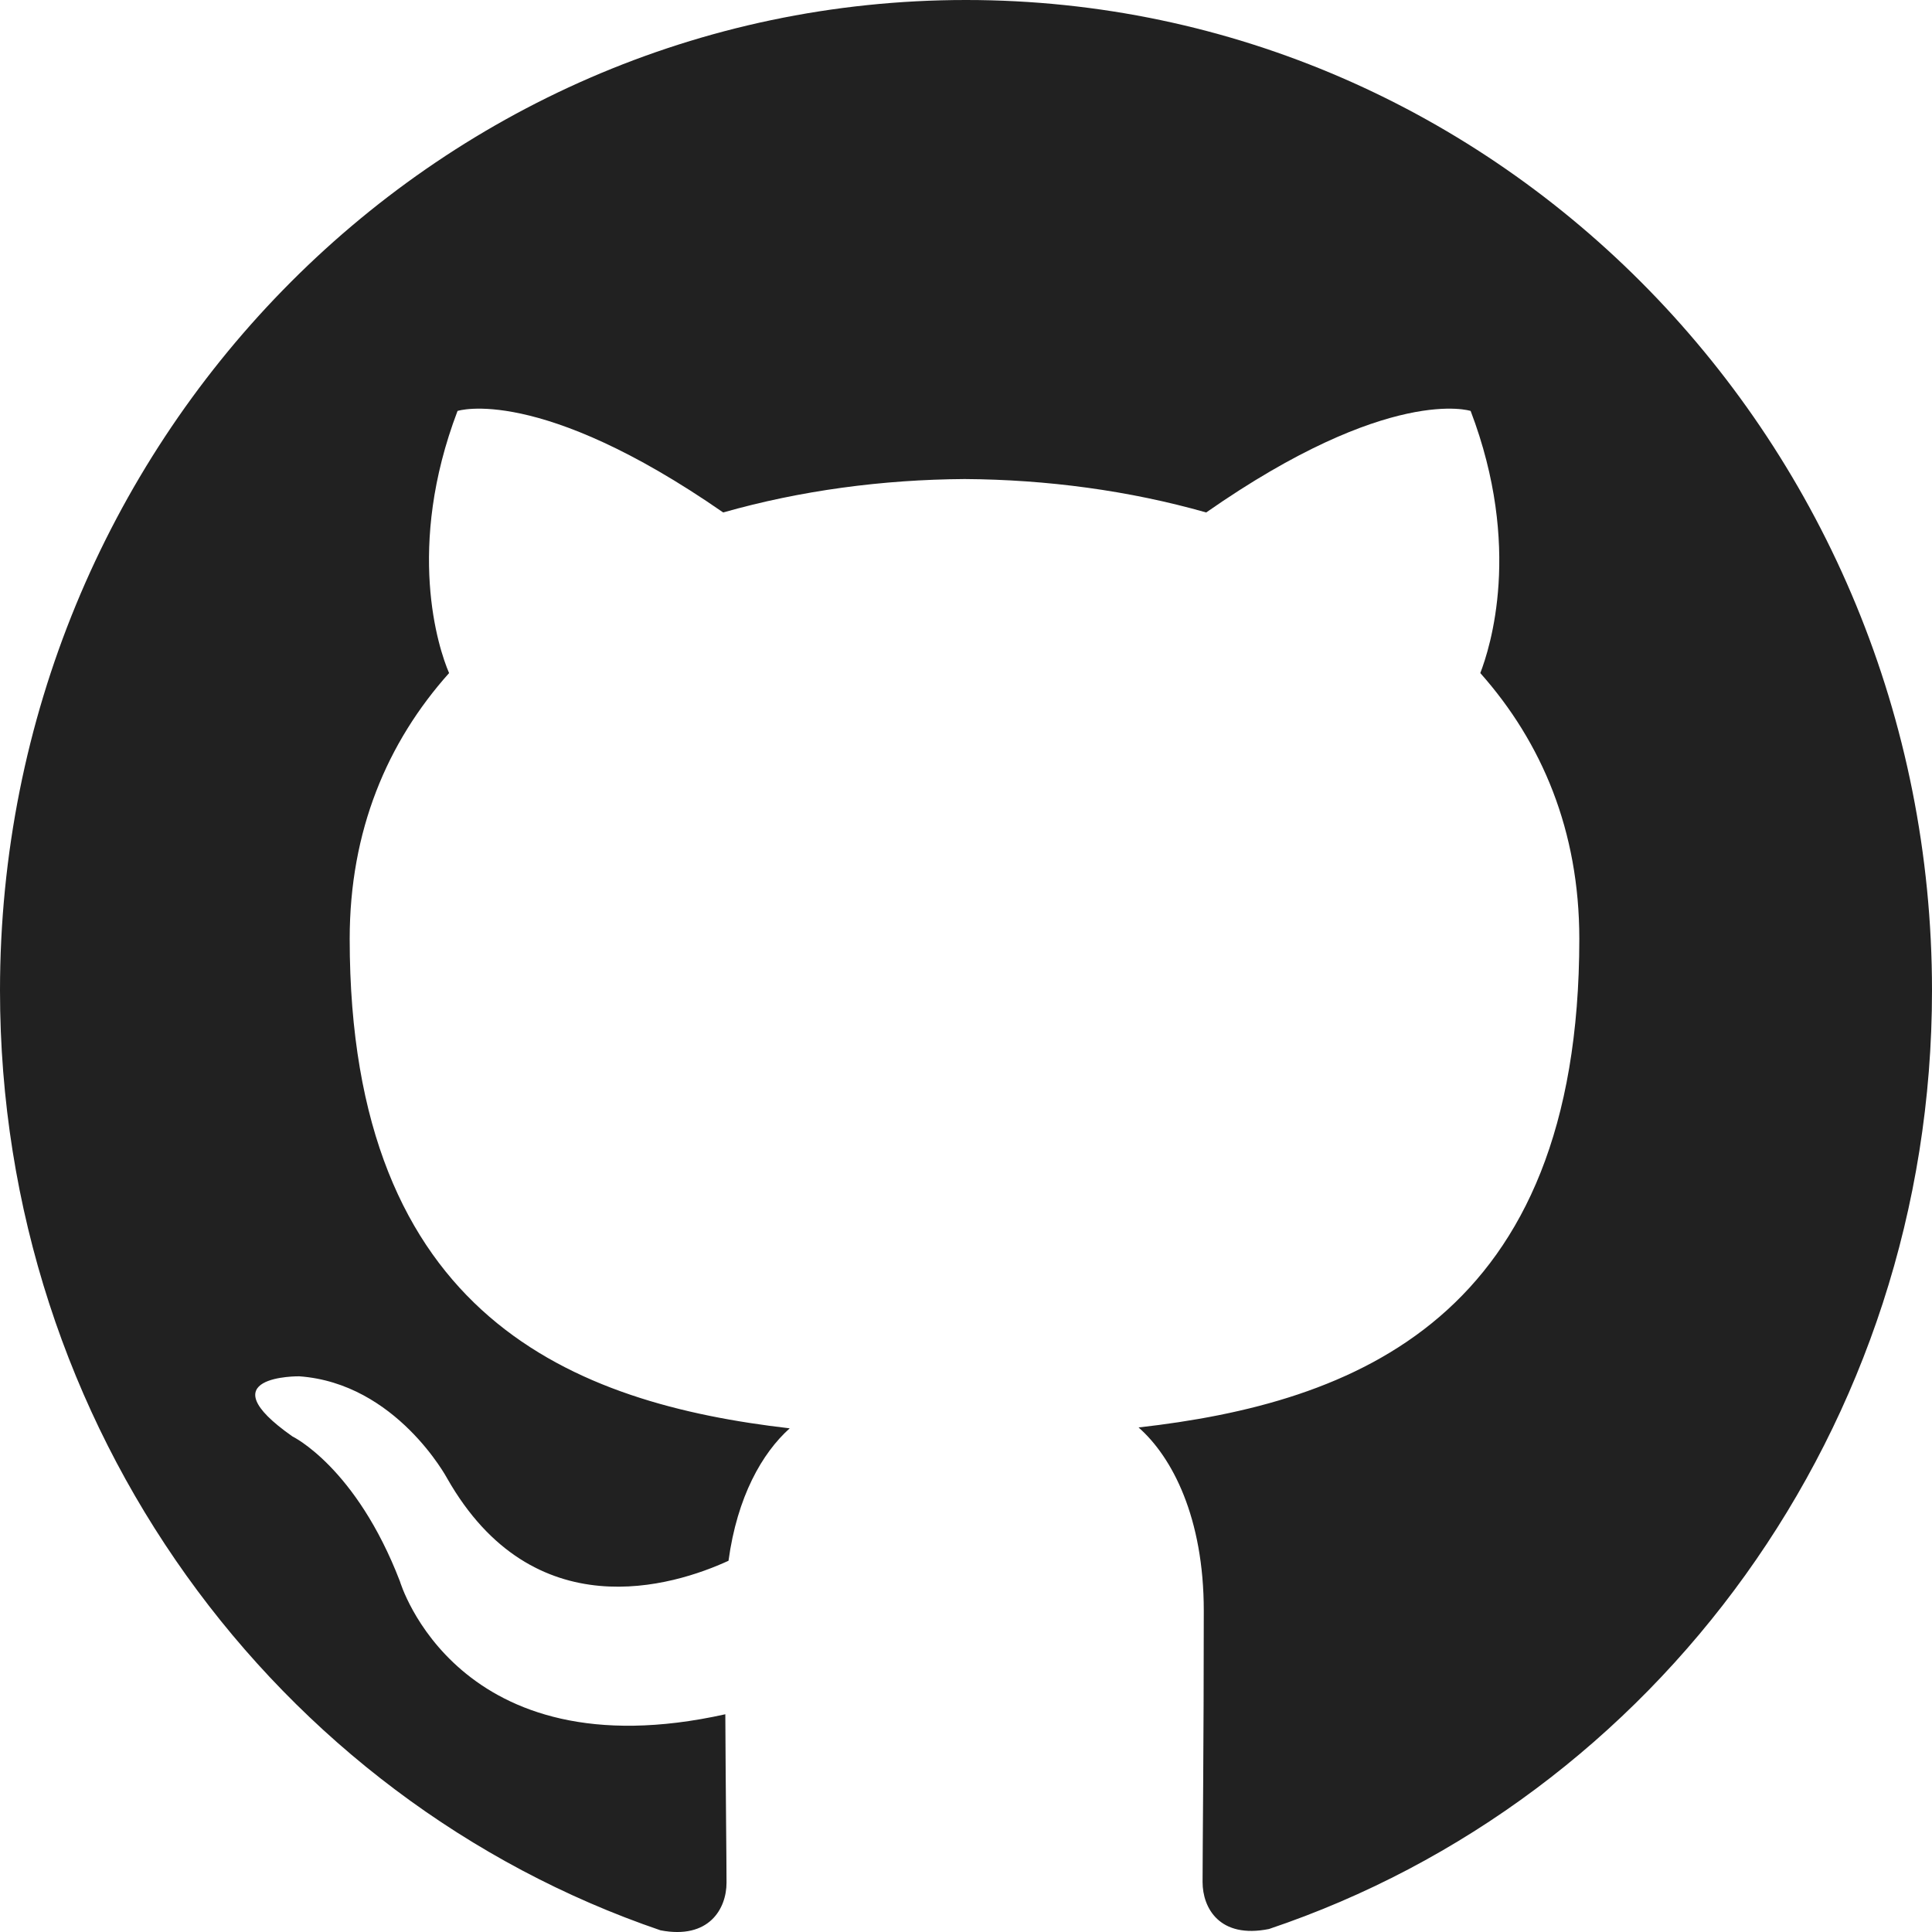
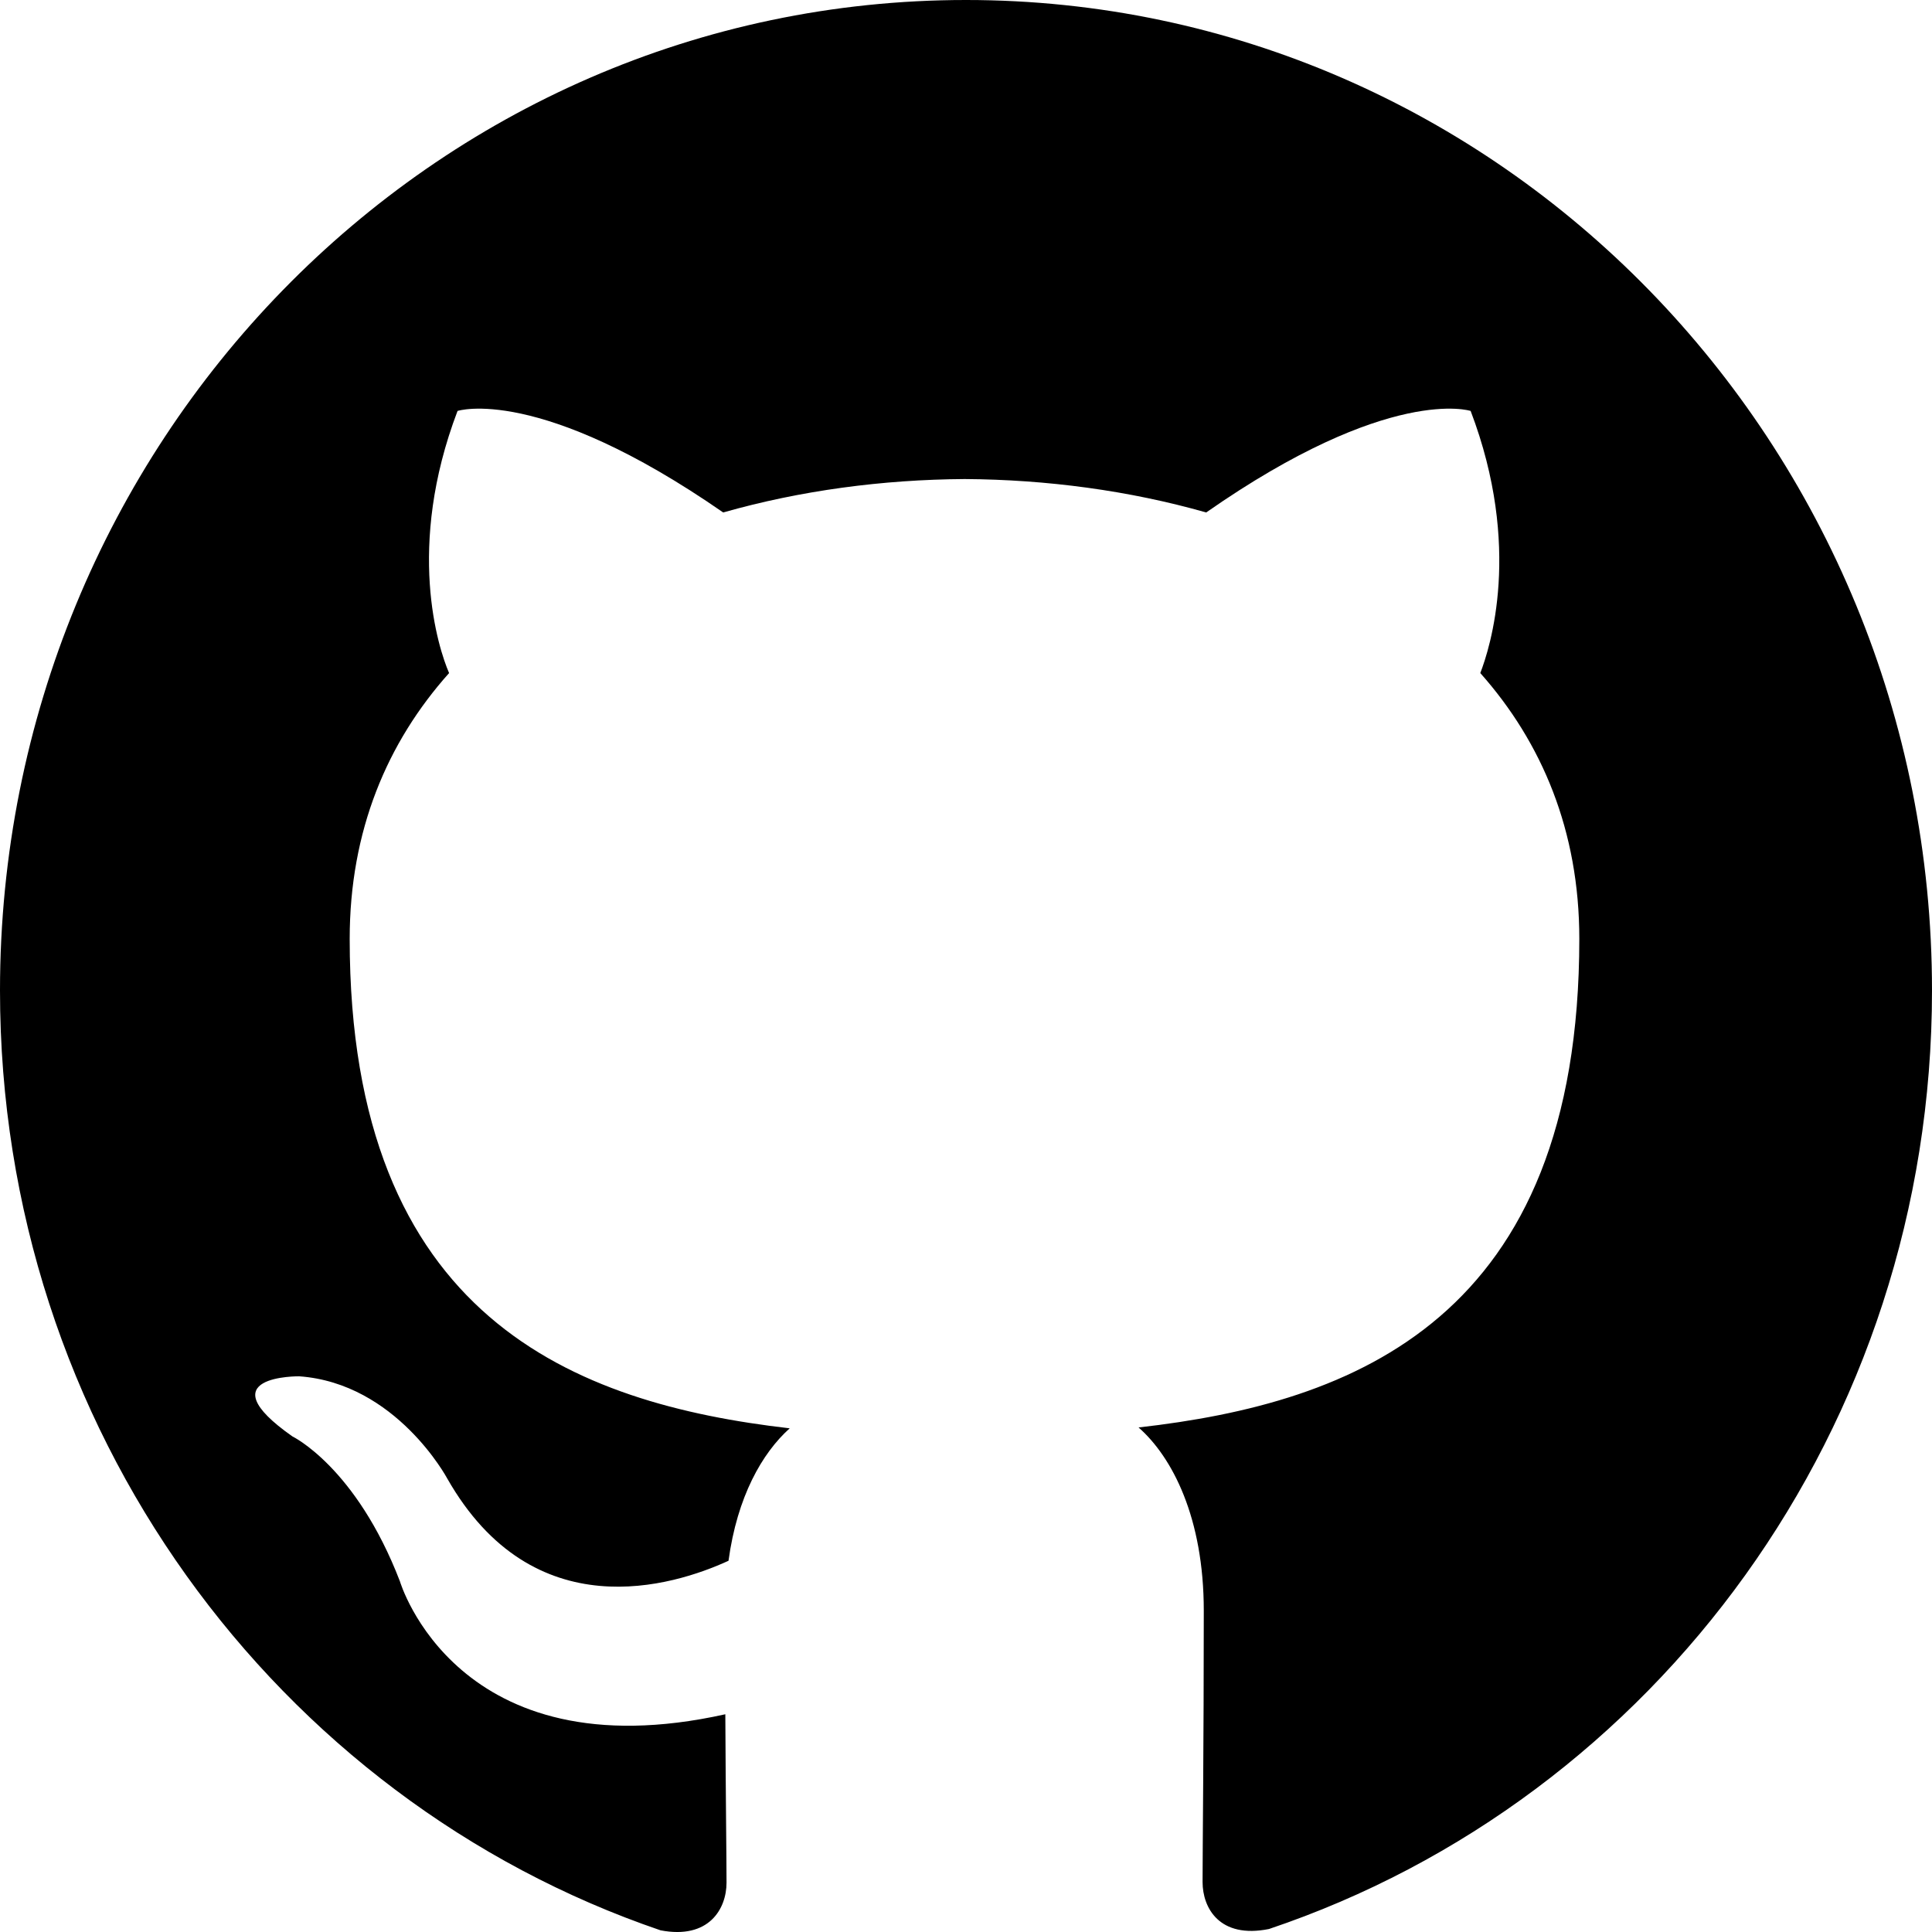
<svg xmlns="http://www.w3.org/2000/svg" width="40" height="40" viewBox="0 0 40 40" fill="none">
-   <path d="M20 0C8.95 0 0 9.182 0 20.508C0 29.57 5.73 37.255 13.675 39.965C14.675 40.158 15.042 39.523 15.042 38.978C15.042 38.492 15.025 37.201 15.017 35.492C9.453 36.728 8.28 32.74 8.28 32.74C7.37 30.373 6.055 29.74 6.055 29.74C4.243 28.469 6.195 28.495 6.195 28.495C8.203 28.638 9.258 30.608 9.258 30.608C11.042 33.744 13.94 32.838 15.083 32.314C15.263 30.987 15.778 30.085 16.35 29.572C11.908 29.059 7.24 27.295 7.24 19.438C7.24 17.2 8.015 15.37 9.298 13.935C9.073 13.417 8.398 11.332 9.473 8.508C9.473 8.508 11.148 7.958 14.973 10.61C16.573 10.155 18.273 9.929 19.973 9.918C21.673 9.929 23.373 10.155 24.973 10.61C28.773 7.958 30.448 8.508 30.448 8.508C31.523 11.332 30.848 13.417 30.648 13.935C31.923 15.37 32.698 17.2 32.698 19.438C32.698 27.316 28.023 29.05 23.573 29.554C24.273 30.17 24.923 31.427 24.923 33.349C24.923 36.093 24.898 38.299 24.898 38.965C24.898 39.502 25.248 40.144 26.273 39.938C34.275 37.246 40 29.556 40 20.508C40 9.182 31.045 0 20 0Z" fill="#212121" />
+   <path d="M20 0C8.95 0 0 9.182 0 20.508C0 29.57 5.73 37.255 13.675 39.965C14.675 40.158 15.042 39.523 15.042 38.978C15.042 38.492 15.025 37.201 15.017 35.492C9.453 36.728 8.28 32.74 8.28 32.74C7.37 30.373 6.055 29.74 6.055 29.74C4.243 28.469 6.195 28.495 6.195 28.495C8.203 28.638 9.258 30.608 9.258 30.608C11.042 33.744 13.94 32.838 15.083 32.314C15.263 30.987 15.778 30.085 16.35 29.572C11.908 29.059 7.24 27.295 7.24 19.438C7.24 17.2 8.015 15.37 9.298 13.935C9.073 13.417 8.398 11.332 9.473 8.508C9.473 8.508 11.148 7.958 14.973 10.61C16.573 10.155 18.273 9.929 19.973 9.918C21.673 9.929 23.373 10.155 24.973 10.61C28.773 7.958 30.448 8.508 30.448 8.508C31.523 11.332 30.848 13.417 30.648 13.935C31.923 15.37 32.698 17.2 32.698 19.438C32.698 27.316 28.023 29.05 23.573 29.554C24.273 30.17 24.923 31.427 24.923 33.349C24.923 36.093 24.898 38.299 24.898 38.965C24.898 39.502 25.248 40.144 26.273 39.938C34.275 37.246 40 29.556 40 20.508C40 9.182 31.045 0 20 0Z" fill="#000" />
</svg>
